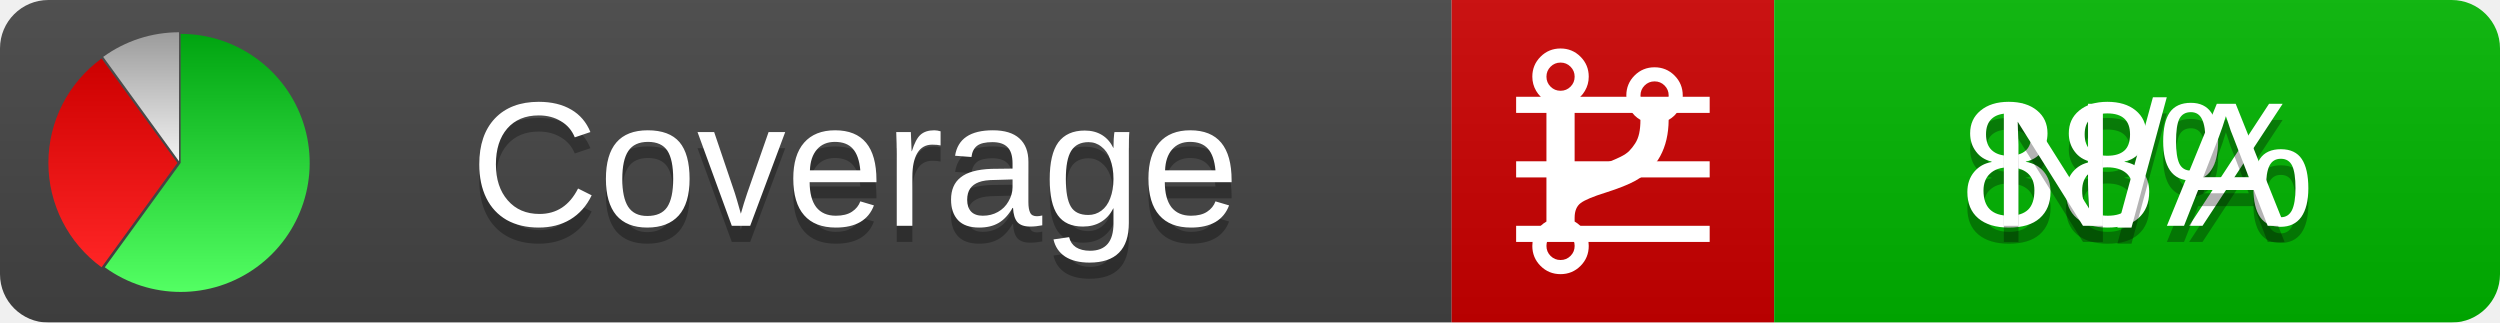
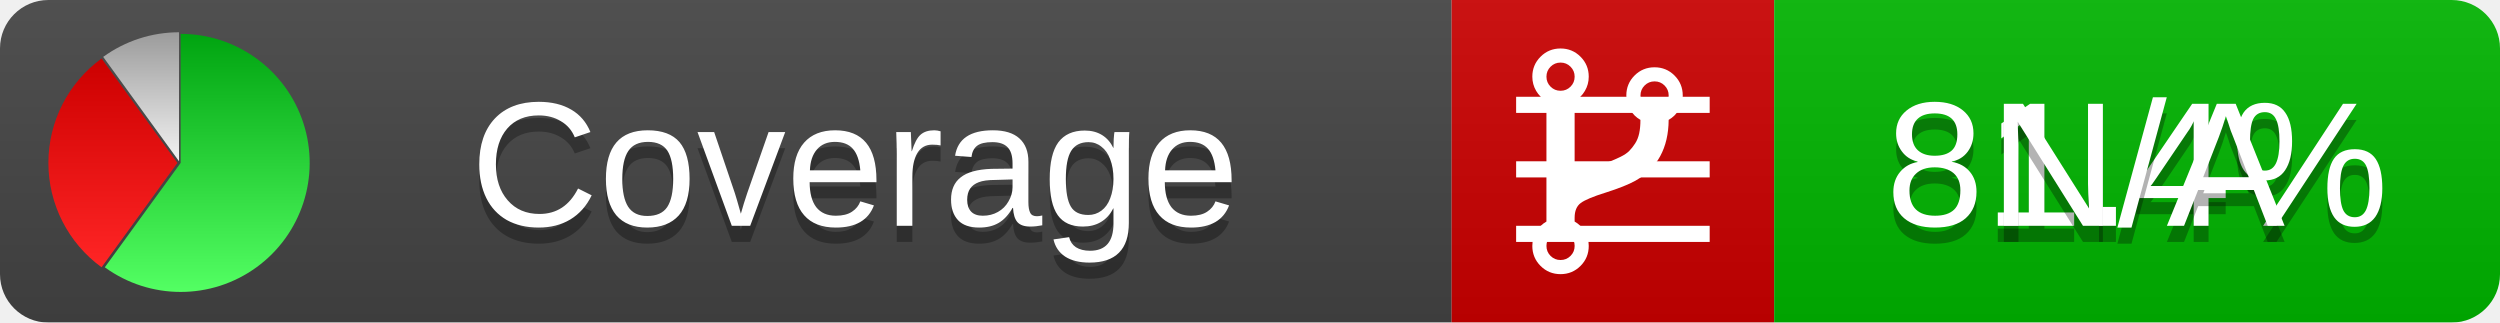
<svg xmlns="http://www.w3.org/2000/svg" xmlns:xlink="http://www.w3.org/1999/xlink" width="155" height="20">
  <style type="text/css">
          
            @keyframes fadeout {
              0 % { visibility: visible; opacity: 1; }
              40% { visibility: visible; opacity: 1; }
              50% { visibility: hidden; opacity: 0; }
              90% { visibility: hidden; opacity: 0; }
              100% { visibility: visible; opacity: 1; }
            }
            @keyframes fadein {
              0% { visibility: hidden; opacity: 0; }
              40% { visibility: hidden; opacity: 0; }
              50% { visibility: visible; opacity: 1; }
              90% { visibility: visible; opacity: 1; }
              100% { visibility: hidden; opacity: 0; }
            }
            .linecoverage {
                animation-duration: 10s;
                animation-name: fadeout;
                animation-iteration-count: infinite;
            }
            .branchcoverage {
                animation-duration: 10s;
                animation-name: fadein;
                animation-iteration-count: infinite;
            }
          
    </style>
  <defs>
    <linearGradient id="gradient" x2="0" y2="100%">
      <stop offset="0" stop-color="#bbb" stop-opacity=".1" />
      <stop offset="1" stop-opacity=".1" />
    </linearGradient>
    <linearGradient id="green" x2="0" y2="100%">
      <stop offset="0" stop-color="#00A410" />
      <stop offset="1" stop-color="#53FF63" />
    </linearGradient>
    <linearGradient id="red" x2="0" y2="100%">
      <stop offset="0" stop-color="#C00" />
      <stop offset="1" stop-color="#FF2525" />
    </linearGradient>
    <linearGradient id="gray" x2="0" y2="100%">
      <stop offset="0" stop-color="#9B9B9B" />
      <stop offset="1" stop-color="#F3F3F3" />
    </linearGradient>
    <mask id="mask">
      <rect width="155" height="20" rx="3" fill="#fff" />
    </mask>
    <g id="icon">
      <path style="fill:url(#green);" d="M205,202.5 l0,-200 a200,200 0 1,1 -117.558,361.803 z" />
      <path style="fill:url(#red);" d="M200,202.5 l-117.558,161.803 a200,200 0 0,1 0,-323.607 z" />
      <path style="fill:url(#gray);" d="M202.5,200 l-117.558,-161.803 a200,200 0 0,1 117.558,-38.196 z" />
    </g>
  </defs>
  <g mask="url(#mask)">
    <rect x="0" y="0" width="90" height="20" fill="#444" />
    <rect x="90" y="0" width="20" height="20" fill="#c00" />
    <rect x="110" y="0" width="45" height="20" fill="#00B600" />
    <rect x="0" y="0" width="155" height="20" fill="url(#gradient)" />
  </g>
  <g>
    <path class="linecoverage" stroke="#fff" d="M94 6.5 h12 M94 10.5 h12 M94 14.5 h12" />
    <path class="branchcoverage" fill="#fff" d="m 97.628,15.247 q 0,-0.364 -0.255,-0.619 -0.255,-0.255 -0.619,-0.255 -0.364,0 -0.619,0.255 -0.255,0.255 -0.255,0.619 0,0.364 0.255,0.619 0.255,0.255 0.619,0.255 0.364,0 0.619,-0.255 0.255,-0.255 0.255,-0.619 z m 0,-10.493 q 0,-0.364 -0.255,-0.619 -0.255,-0.255 -0.619,-0.255 -0.364,0 -0.619,0.255 -0.255,0.255 -0.255,0.619 0,0.364 0.255,0.619 0.255,0.255 0.619,0.255 0.364,0 0.619,-0.255 0.255,-0.255 0.255,-0.619 z m 5.83,1.166 q 0,-0.364 -0.255,-0.619 -0.255,-0.255 -0.619,-0.255 -0.364,0 -0.619,0.255 -0.255,0.255 -0.255,0.619 0,0.364 0.255,0.619 0.255,0.255 0.619,0.255 0.364,0 0.619,-0.255 0.255,-0.255 0.255,-0.619 z m 0.874,0 q 0,0.474 -0.237,0.879 -0.237,0.405 -0.638,0.633 -0.018,2.614 -2.059,3.771 -0.619,0.346 -1.849,0.738 -1.166,0.364 -1.544,0.647 -0.378,0.282 -0.378,0.911 l 0,0.237 q 0.401,0.228 0.638,0.633 0.237,0.405 0.237,0.879 0,0.729 -0.51,1.239 -0.51,0.51 -1.239,0.51 -0.729,0 -1.239,-0.51 -0.51,-0.51 -0.51,-1.239 0,-0.474 0.237,-0.879 0.237,-0.405 0.638,-0.633 l 0,-7.469 q -0.401,-0.228 -0.638,-0.633 -0.237,-0.405 -0.237,-0.879 0,-0.729 0.51,-1.239 0.51,-0.51 1.239,-0.51 0.729,0 1.239,0.51 0.51,0.51 0.51,1.239 0,0.474 -0.237,0.879 -0.237,0.405 -0.638,0.633 l 0,4.527 q 0.492,-0.237 1.403,-0.519 0.501,-0.155 0.797,-0.269 0.296,-0.114 0.642,-0.282 0.346,-0.169 0.537,-0.36 0.191,-0.191 0.369,-0.465 0.178,-0.273 0.255,-0.633 0.077,-0.36 0.077,-0.833 -0.401,-0.228 -0.638,-0.633 -0.237,-0.405 -0.237,-0.879 0,-0.729 0.51,-1.239 0.51,-0.51 1.239,-0.51 0.729,0 1.239,0.51 0.51,0.51 0.51,1.239 z" />
  </g>
  <g fill="#fff" text-anchor="middle" font-family="Verdana,Arial,Geneva,sans-serif" font-size="11">
    <a xlink:href="https://github.com/danielpalme/ReportGenerator" target="_top">
      <use xlink:href="#icon" transform="translate(3,2) scale(.04)" />
    </a>
    <text x="53" y="15" fill="#010101" fill-opacity=".3">Coverage</text>
    <text x="53" y="14" fill="#fff">Coverage</text>
-     <text class="linecoverage" x="132.5" y="15" fill="#010101" fill-opacity=".3">88%</text>
-     <text class="linecoverage" x="132.5" y="14">88%</text>
+     <text class="linecoverage" x="132.5" y="15" fill="#010101" fill-opacity=".3">81.4%</text>
+     <text class="linecoverage" x="132.5" y="14">81.4%</text>
    <text class="branchcoverage" x="132.5" y="15" fill="#010101" fill-opacity=".3">N/A</text>
    <text class="branchcoverage" x="132.5" y="14">N/A</text>
  </g>
  <g>
    <rect class="linecoverage" x="90" y="0" width="65" height="20" fill-opacity="0" />
    <rect class="branchcoverage" x="90" y="0" width="65" height="20" fill-opacity="0" />
  </g>
</svg>
